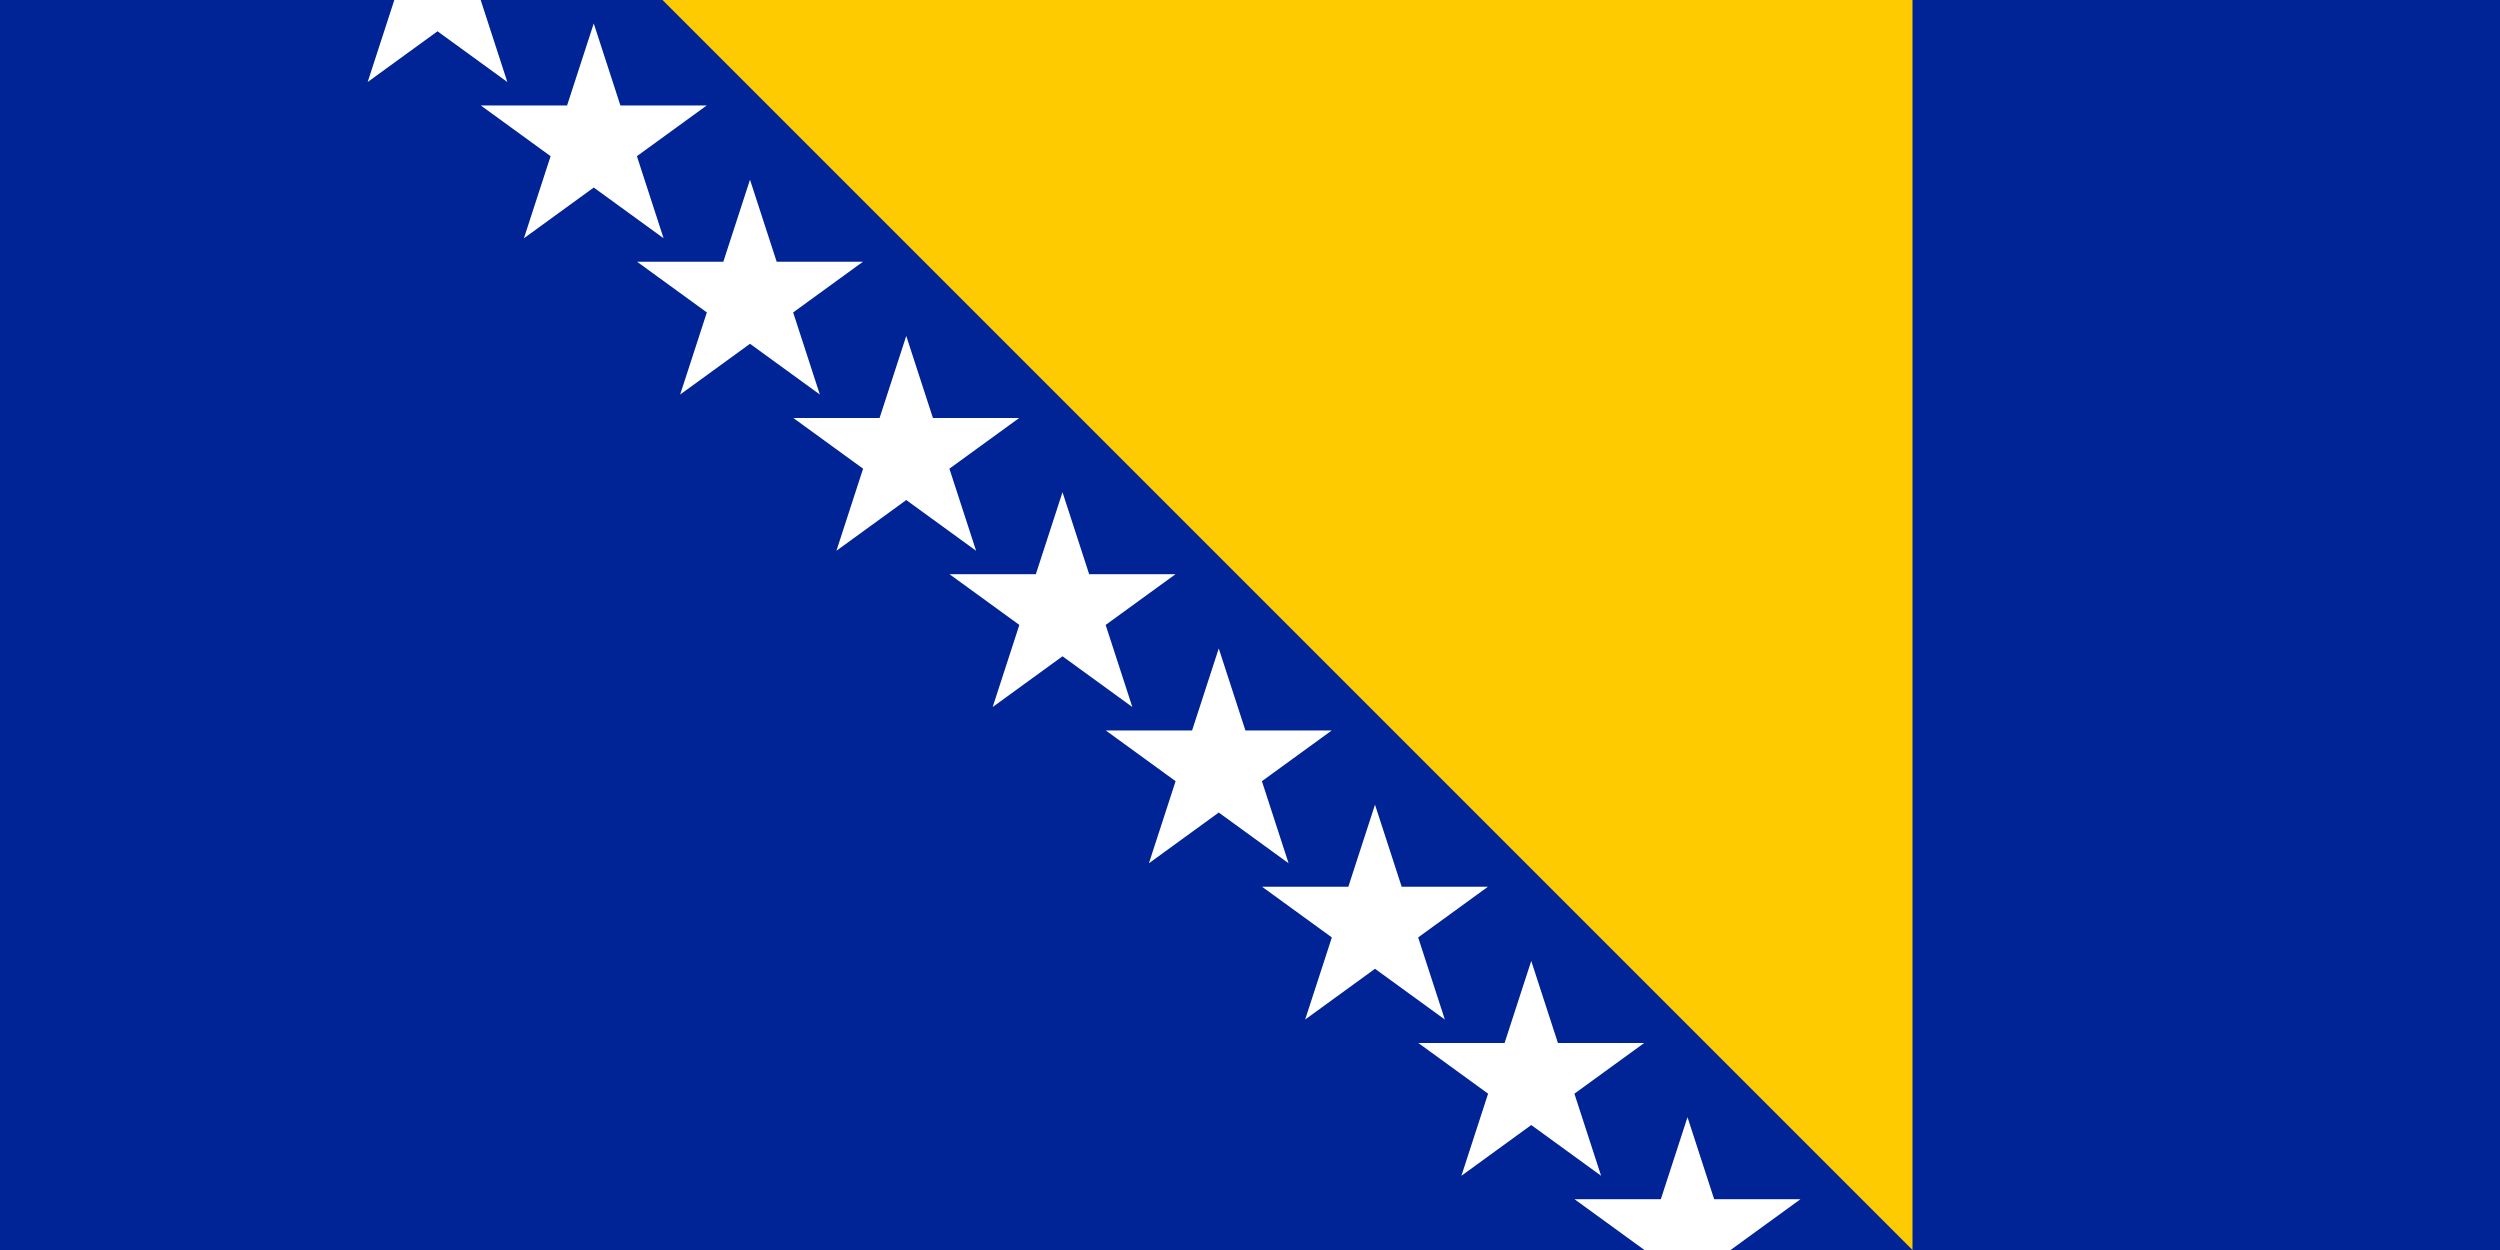
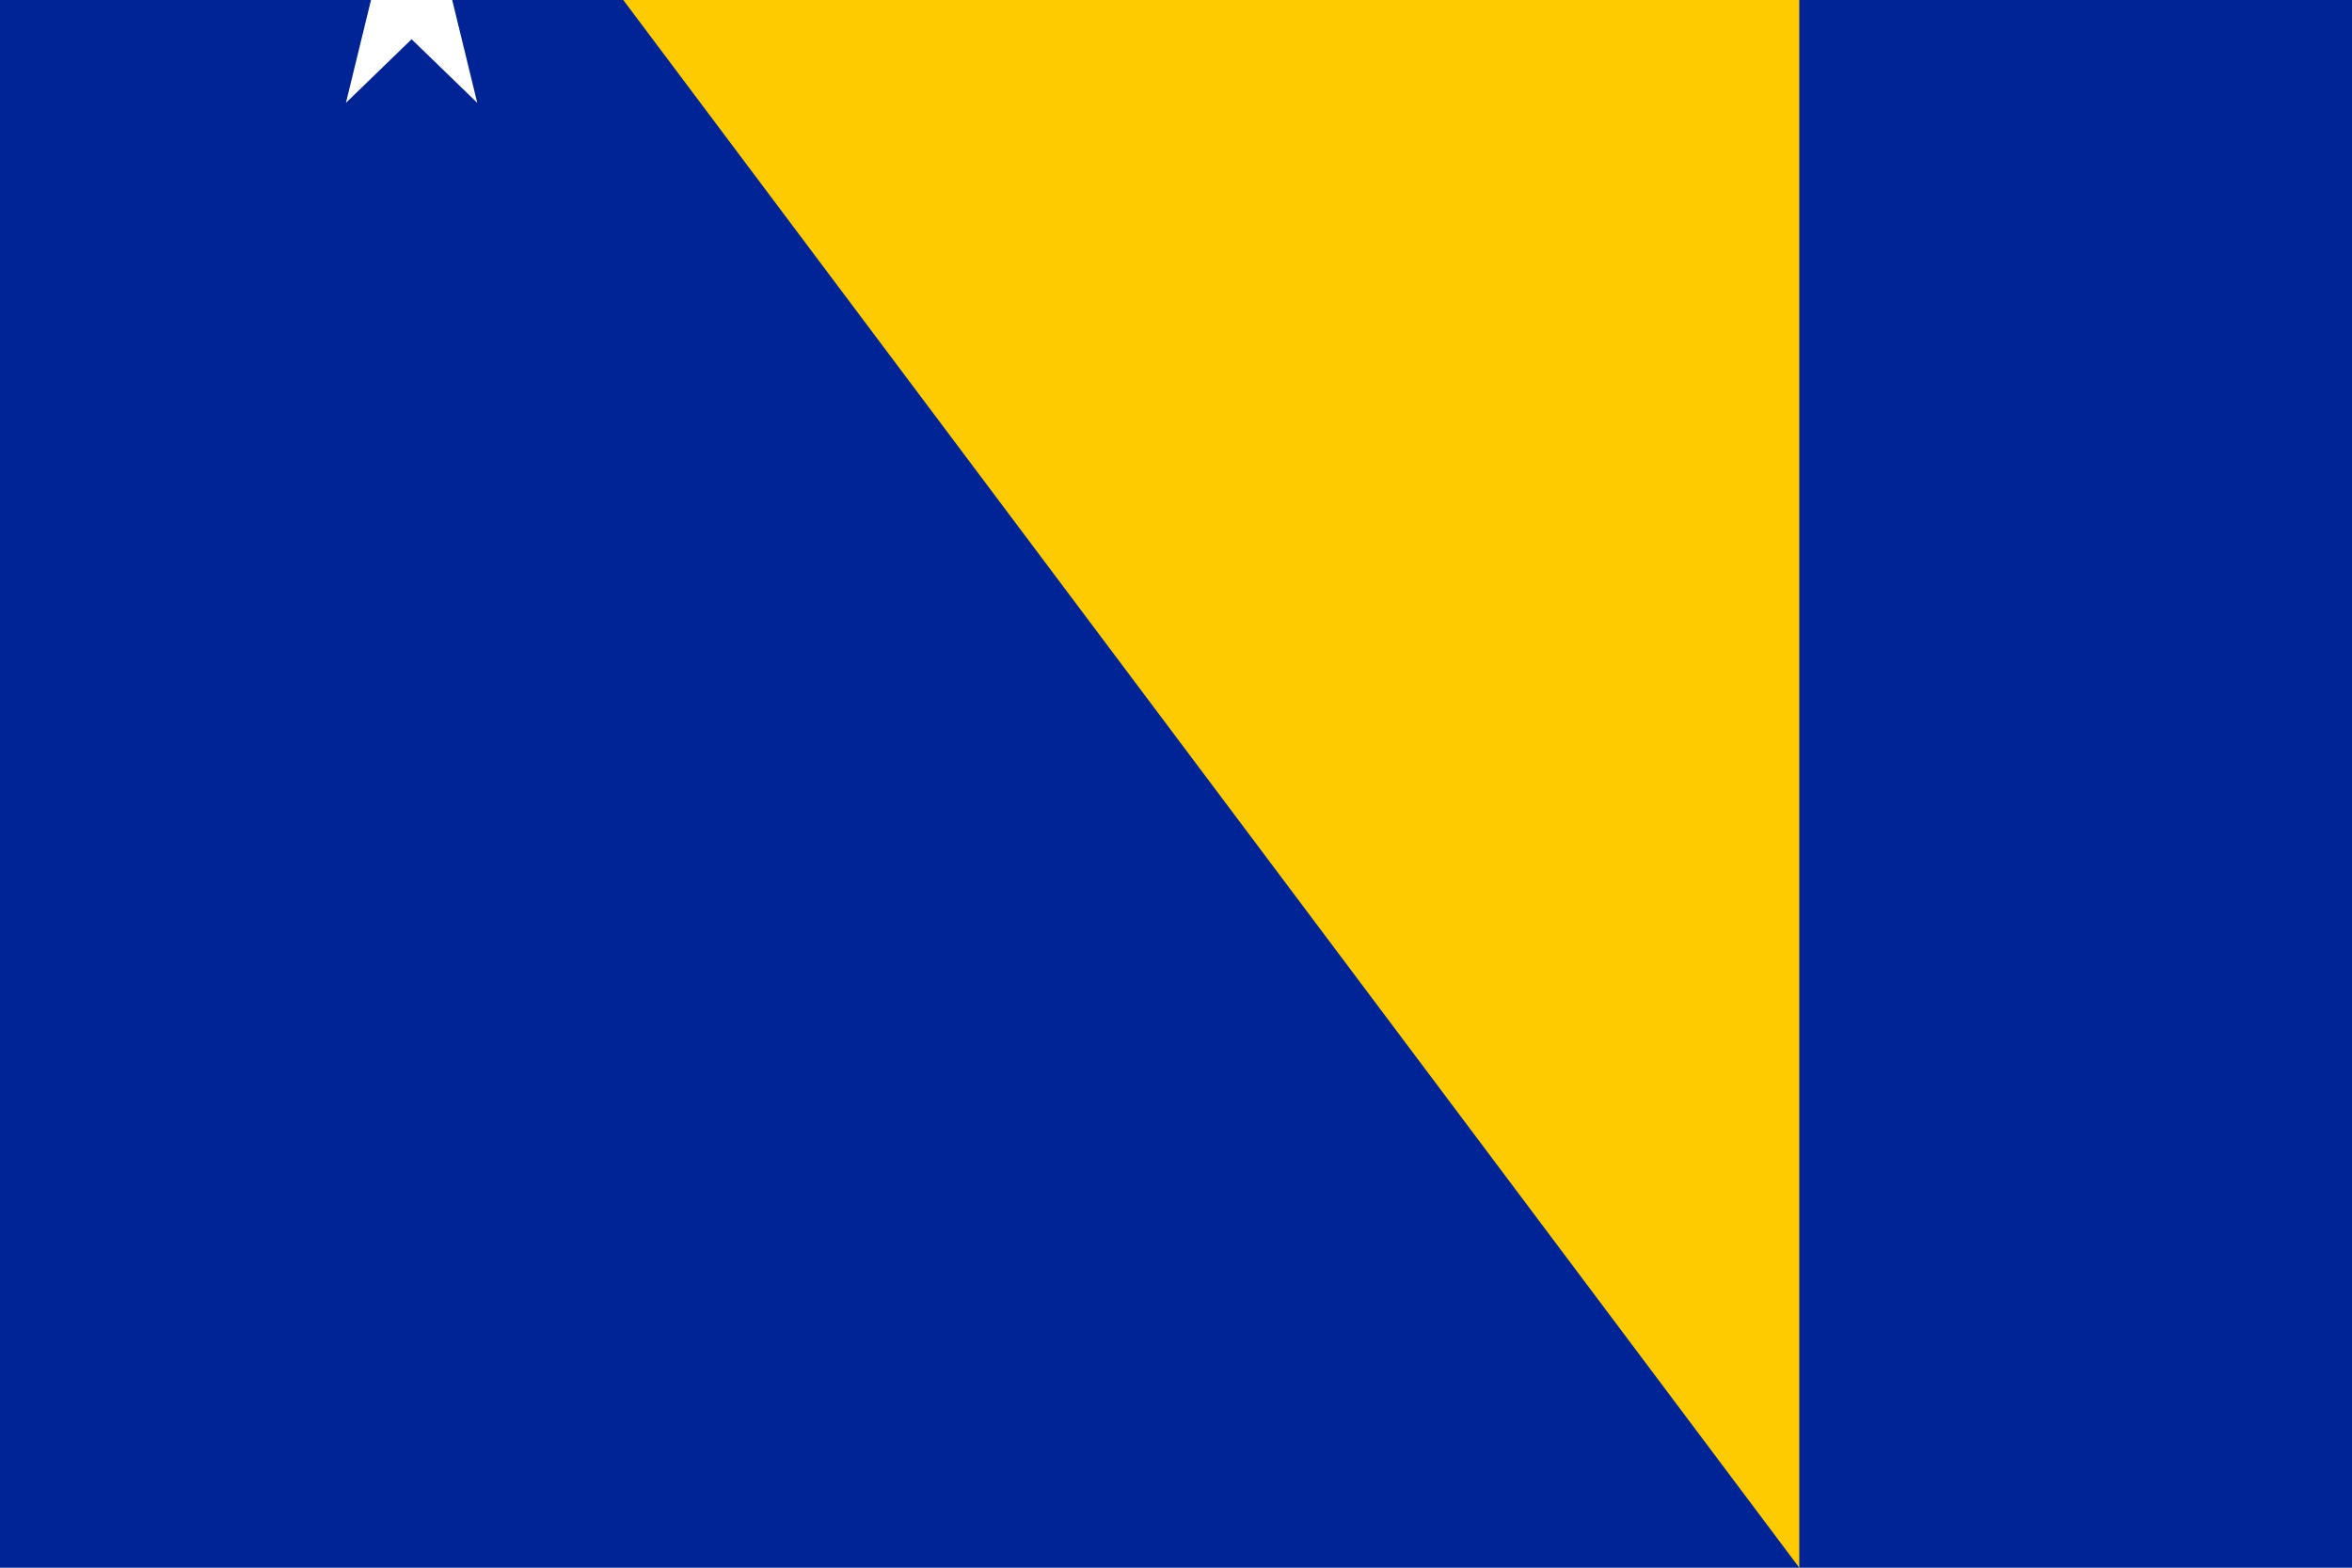
- <svg xmlns="http://www.w3.org/2000/svg" xmlns:xlink="http://www.w3.org/1999/xlink" width="800" height="400" viewBox="0 0 16 8">
-   <rect width="16" height="8" fill="#002395" />
-   <path d="m4.24,0h8v8z" fill="#fecb00" />
-   <g id="g">
-     <path d="M2.353,0.525 2.8,-0.85 3.247,0.525 2.077,-0.325H3.523z" fill="#fff" id="s" />
-     <use xlink:href="#s" x="1" y="1" />
-     <use xlink:href="#s" x="2" y="2" />
+ <svg xmlns="http://www.w3.org/2000/svg" width="900" height="600" viewBox="0 0 900 600" fill="none">
+   <g clip-path="url(#clip0_103_1401)">
+     <path d="M900 0H0V600H900V0Z" fill="#002395" />
+     <path d="M238.5 0H688.5V600L238.5 0Z" fill="#FECB00" />
+     <path d="M132.372 39.364L157.5 -63.75L182.628 39.364L116.842 -24.364H198.158L132.372 39.364Z" fill="white" />
  </g>
-   <use xlink:href="#g" x="3" y="3" />
-   <use xlink:href="#g" x="6" y="6" />
+   <defs>
+     <clipPath id="clip0_103_1401">
+       <rect width="900" height="600" fill="white" />
+     </clipPath>
+   </defs>
</svg>
